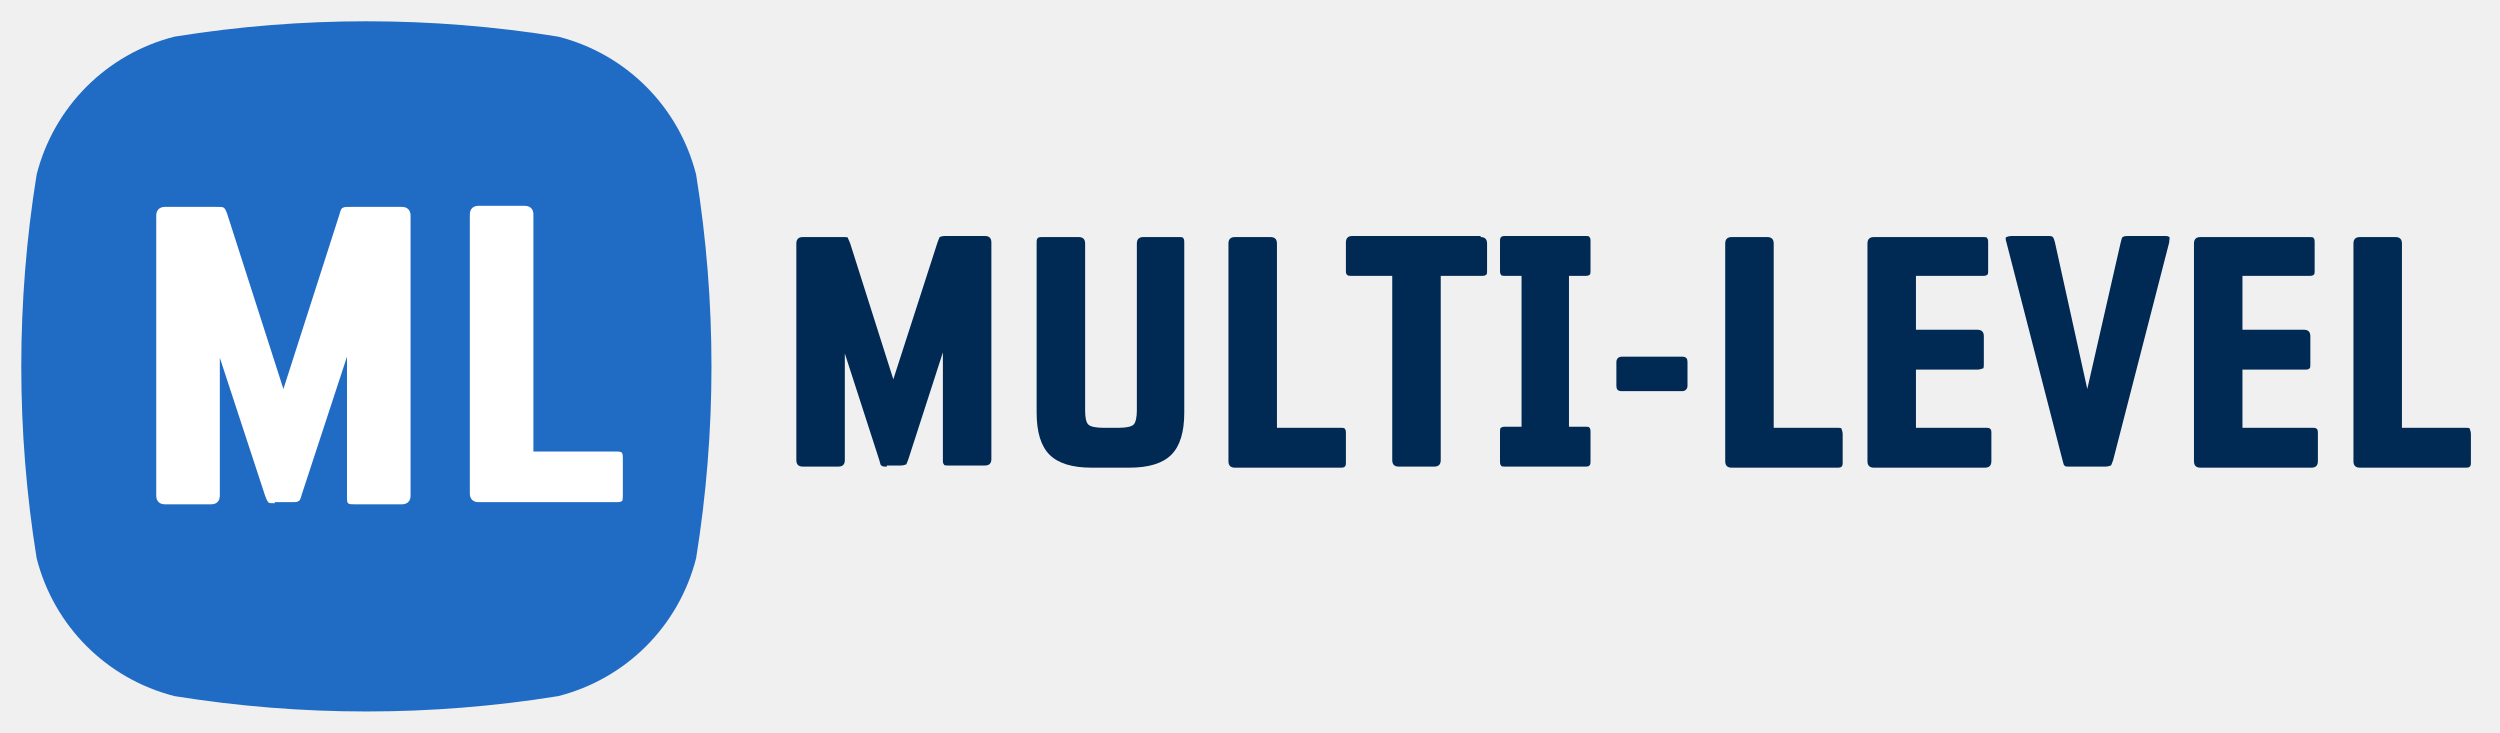
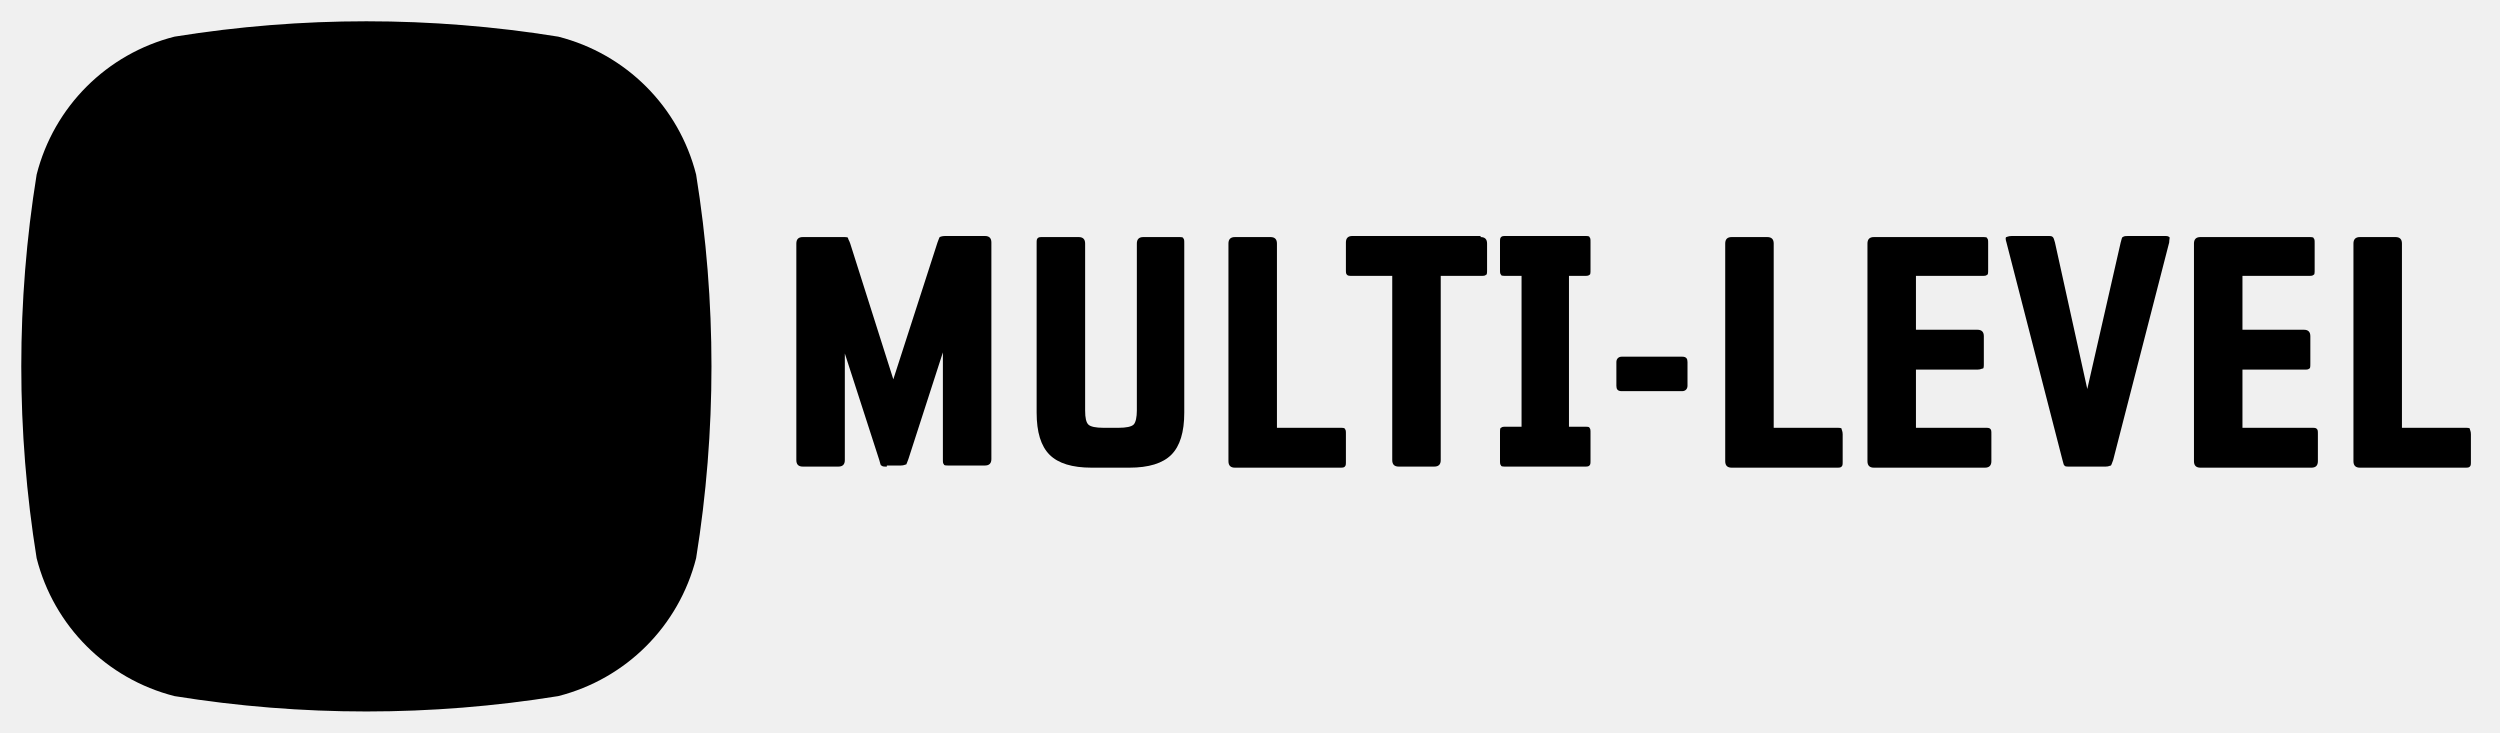
<svg xmlns="http://www.w3.org/2000/svg" version="1.1" id="Layer_1" x="0px" y="0px" viewBox="0 0 232 68" style="enable-background:new 0 0 232 68;" xml:space="preserve">
-   <style type="text/css">
- 	.st0{fill:#206BC4;}
- 	.st1{enable-background:new    ;}
- 	.st2{fill:#002A54;}
- 	.st3{fill:#FFFFFF;}
- </style>
  <path class="st0" d="M64.6,16.2C63,9.9,58.1,5,51.8,3.4C40,1.5,28,1.5,16.2,3.4C9.9,5,5,9.9,3.4,16.2C1.5,28,1.5,40,3.4,51.8  C5,58.1,9.9,63,16.2,64.6c11.8,1.9,23.8,1.9,35.6,0C58.1,63,63,58.1,64.6,51.8C66.5,40,66.5,28,64.6,16.2z" />
  <g class="st1">
    <path class="st2" d="M82.3,43.3c-0.3,0-0.4,0-0.5-0.1c-0.1,0-0.1-0.2-0.2-0.5l-3.2-9.9v9.9c0,0.4-0.2,0.6-0.6,0.6h-3.3   c-0.4,0-0.6-0.2-0.6-0.6V22.6c0-0.4,0.2-0.6,0.6-0.6h3.7c0.3,0,0.5,0,0.5,0.1s0.1,0.2,0.2,0.5l4,12.6L87,22.5   c0.1-0.3,0.2-0.5,0.2-0.5s0.2-0.1,0.5-0.1h3.7c0.4,0,0.6,0.2,0.6,0.6v20.1c0,0.4-0.2,0.6-0.6,0.6h-3.3c-0.3,0-0.5,0-0.5-0.1   c-0.1-0.1-0.1-0.2-0.1-0.5v-9.9l-3.2,9.9c-0.1,0.3-0.2,0.5-0.2,0.5c-0.1,0-0.2,0.1-0.5,0.1H82.3z" />
    <path class="st2" d="M109.3,22c0.3,0,0.5,0,0.5,0.1c0.1,0.1,0.1,0.2,0.1,0.5v15.7c0,1.8-0.4,3.1-1.2,3.9c-0.8,0.8-2.1,1.2-3.9,1.2   h-3.5c-1.8,0-3.1-0.4-3.9-1.2s-1.2-2.1-1.2-3.9V22.6c0-0.3,0-0.4,0.1-0.5c0.1-0.1,0.2-0.1,0.5-0.1h3.3c0.4,0,0.6,0.2,0.6,0.6v15.5   c0,0.7,0.1,1.1,0.3,1.3c0.2,0.2,0.7,0.3,1.4,0.3h1.4c0.7,0,1.2-0.1,1.4-0.3c0.2-0.2,0.3-0.7,0.3-1.3V22.6c0-0.4,0.2-0.6,0.6-0.6   H109.3z" />
    <path class="st2" d="M114,22.6c0-0.4,0.2-0.6,0.6-0.6h3.3c0.4,0,0.6,0.2,0.6,0.6v17.1h5.8c0.3,0,0.5,0,0.5,0.1   c0.1,0.1,0.1,0.2,0.1,0.5v2.5c0,0.3,0,0.4-0.1,0.5c-0.1,0.1-0.2,0.1-0.5,0.1h-9.7c-0.4,0-0.6-0.2-0.6-0.6V22.6z" />
    <path class="st2" d="M137.4,22c0.4,0,0.6,0.2,0.6,0.6V25c0,0.3,0,0.5-0.1,0.5c-0.1,0.1-0.2,0.1-0.5,0.1h-3.7v17.1   c0,0.4-0.2,0.6-0.6,0.6h-3.3c-0.4,0-0.6-0.2-0.6-0.6V25.6h-3.7c-0.3,0-0.4,0-0.5-0.1c-0.1-0.1-0.1-0.2-0.1-0.5v-2.5   c0-0.4,0.2-0.6,0.6-0.6H137.4z" />
    <path class="st2" d="M139.8,25.6c-0.3,0-0.5,0-0.5-0.1c-0.1-0.1-0.1-0.2-0.1-0.5v-2.5c0-0.3,0-0.4,0.1-0.5c0.1-0.1,0.2-0.1,0.5-0.1   h7.2c0.3,0,0.5,0,0.5,0.1c0.1,0.1,0.1,0.2,0.1,0.5V25c0,0.3,0,0.5-0.1,0.5c-0.1,0.1-0.2,0.1-0.5,0.1h-1.4v14h1.4   c0.3,0,0.5,0,0.5,0.1c0.1,0.1,0.1,0.2,0.1,0.5v2.5c0,0.3,0,0.4-0.1,0.5c-0.1,0.1-0.2,0.1-0.5,0.1h-7.2c-0.3,0-0.5,0-0.5-0.1   c-0.1-0.1-0.1-0.2-0.1-0.5v-2.5c0-0.3,0-0.5,0.1-0.5c0.1-0.1,0.2-0.1,0.5-0.1h1.4v-14H139.8z" />
    <path class="st2" d="M156.1,33.1c0.4,0,0.5,0.2,0.5,0.5v2.2c0,0.3-0.2,0.5-0.5,0.5h-5.6c-0.4,0-0.5-0.2-0.5-0.5v-2.2   c0-0.3,0.2-0.5,0.5-0.5H156.1z" />
    <path class="st2" d="M160.1,22.6c0-0.4,0.2-0.6,0.6-0.6h3.3c0.4,0,0.6,0.2,0.6,0.6v17.1h5.8c0.3,0,0.5,0,0.5,0.1s0.1,0.2,0.1,0.5   v2.5c0,0.3,0,0.4-0.1,0.5c-0.1,0.1-0.2,0.1-0.5,0.1h-9.7c-0.4,0-0.6-0.2-0.6-0.6V22.6z" />
    <path class="st2" d="M173.3,22.6c0-0.4,0.2-0.6,0.6-0.6h10c0.3,0,0.5,0,0.5,0.1c0.1,0.1,0.1,0.2,0.1,0.5V25c0,0.3,0,0.5-0.1,0.5   c-0.1,0.1-0.2,0.1-0.5,0.1h-6.1v5h5.7c0.4,0,0.6,0.2,0.6,0.6v2.5c0,0.3,0,0.5-0.1,0.5s-0.2,0.1-0.5,0.1h-5.7v5.4h6.4   c0.3,0,0.4,0,0.5,0.1c0.1,0.1,0.1,0.2,0.1,0.5v2.5c0,0.4-0.2,0.6-0.6,0.6h-10.3c-0.4,0-0.6-0.2-0.6-0.6V22.6z" />
    <path class="st2" d="M186.2,22.5c-0.1-0.3-0.1-0.5,0-0.5c0,0,0.2-0.1,0.5-0.1h3.3c0.3,0,0.4,0,0.5,0.1c0.1,0.1,0.1,0.2,0.2,0.5   l3,13.6l3.1-13.6c0.1-0.3,0.1-0.5,0.2-0.5c0.1-0.1,0.3-0.1,0.5-0.1h3.3c0.3,0,0.4,0,0.5,0.1c0.1,0,0,0.2,0,0.5l-5.2,20.2   c-0.1,0.3-0.2,0.5-0.2,0.5c-0.1,0-0.2,0.1-0.5,0.1h-3.3c-0.3,0-0.5,0-0.5-0.1c-0.1,0-0.1-0.2-0.2-0.5L186.2,22.5z" />
    <path class="st2" d="M203.6,22.6c0-0.4,0.2-0.6,0.6-0.6h10c0.3,0,0.5,0,0.5,0.1c0.1,0.1,0.1,0.2,0.1,0.5V25c0,0.3,0,0.5-0.1,0.5   c-0.1,0.1-0.2,0.1-0.5,0.1h-6.1v5h5.7c0.4,0,0.6,0.2,0.6,0.6v2.5c0,0.3,0,0.5-0.1,0.5c-0.1,0.1-0.2,0.1-0.5,0.1h-5.7v5.4h6.4   c0.3,0,0.4,0,0.5,0.1c0.1,0.1,0.1,0.2,0.1,0.5v2.5c0,0.4-0.2,0.6-0.6,0.6h-10.3c-0.4,0-0.6-0.2-0.6-0.6V22.6z" />
    <path class="st2" d="M218.4,22.6c0-0.4,0.2-0.6,0.6-0.6h3.3c0.4,0,0.6,0.2,0.6,0.6v17.1h5.8c0.3,0,0.5,0,0.5,0.1s0.1,0.2,0.1,0.5   v2.5c0,0.3,0,0.4-0.1,0.5c-0.1,0.1-0.2,0.1-0.5,0.1h-9.7c-0.4,0-0.6-0.2-0.6-0.6V22.6z" />
  </g>
  <g>
    <g>
      <path class="st3" d="M25.5,46.7c-0.3,0-0.6,0-0.6-0.1c-0.1-0.1-0.2-0.3-0.3-0.6l-4.2-12.8v12.8c0,0.5-0.3,0.8-0.8,0.8h-4.3    c-0.5,0-0.8-0.3-0.8-0.8v-26c0-0.5,0.3-0.8,0.8-0.8h4.8c0.4,0,0.6,0,0.7,0.1c0.1,0.1,0.2,0.3,0.3,0.6l5.2,16.2l5.2-16.2    c0.1-0.4,0.2-0.6,0.3-0.6c0.1-0.1,0.3-0.1,0.7-0.1h4.8c0.5,0,0.8,0.3,0.8,0.8v26c0,0.5-0.3,0.8-0.8,0.8H33c-0.4,0-0.6,0-0.7-0.1    c-0.1-0.1-0.1-0.3-0.1-0.6V33.1l-4.2,12.8c-0.1,0.4-0.2,0.6-0.3,0.6c-0.1,0.1-0.3,0.1-0.6,0.1H25.5z" />
      <path class="st3" d="M43.6,19.9c0-0.5,0.3-0.8,0.8-0.8h4.3c0.5,0,0.8,0.3,0.8,0.8v22h7.5c0.4,0,0.6,0,0.7,0.1    c0.1,0.1,0.1,0.3,0.1,0.7v3.2c0,0.3,0,0.6-0.1,0.6c-0.1,0.1-0.3,0.1-0.7,0.1H44.4c-0.5,0-0.8-0.3-0.8-0.8V19.9z" />
    </g>
  </g>
</svg>
